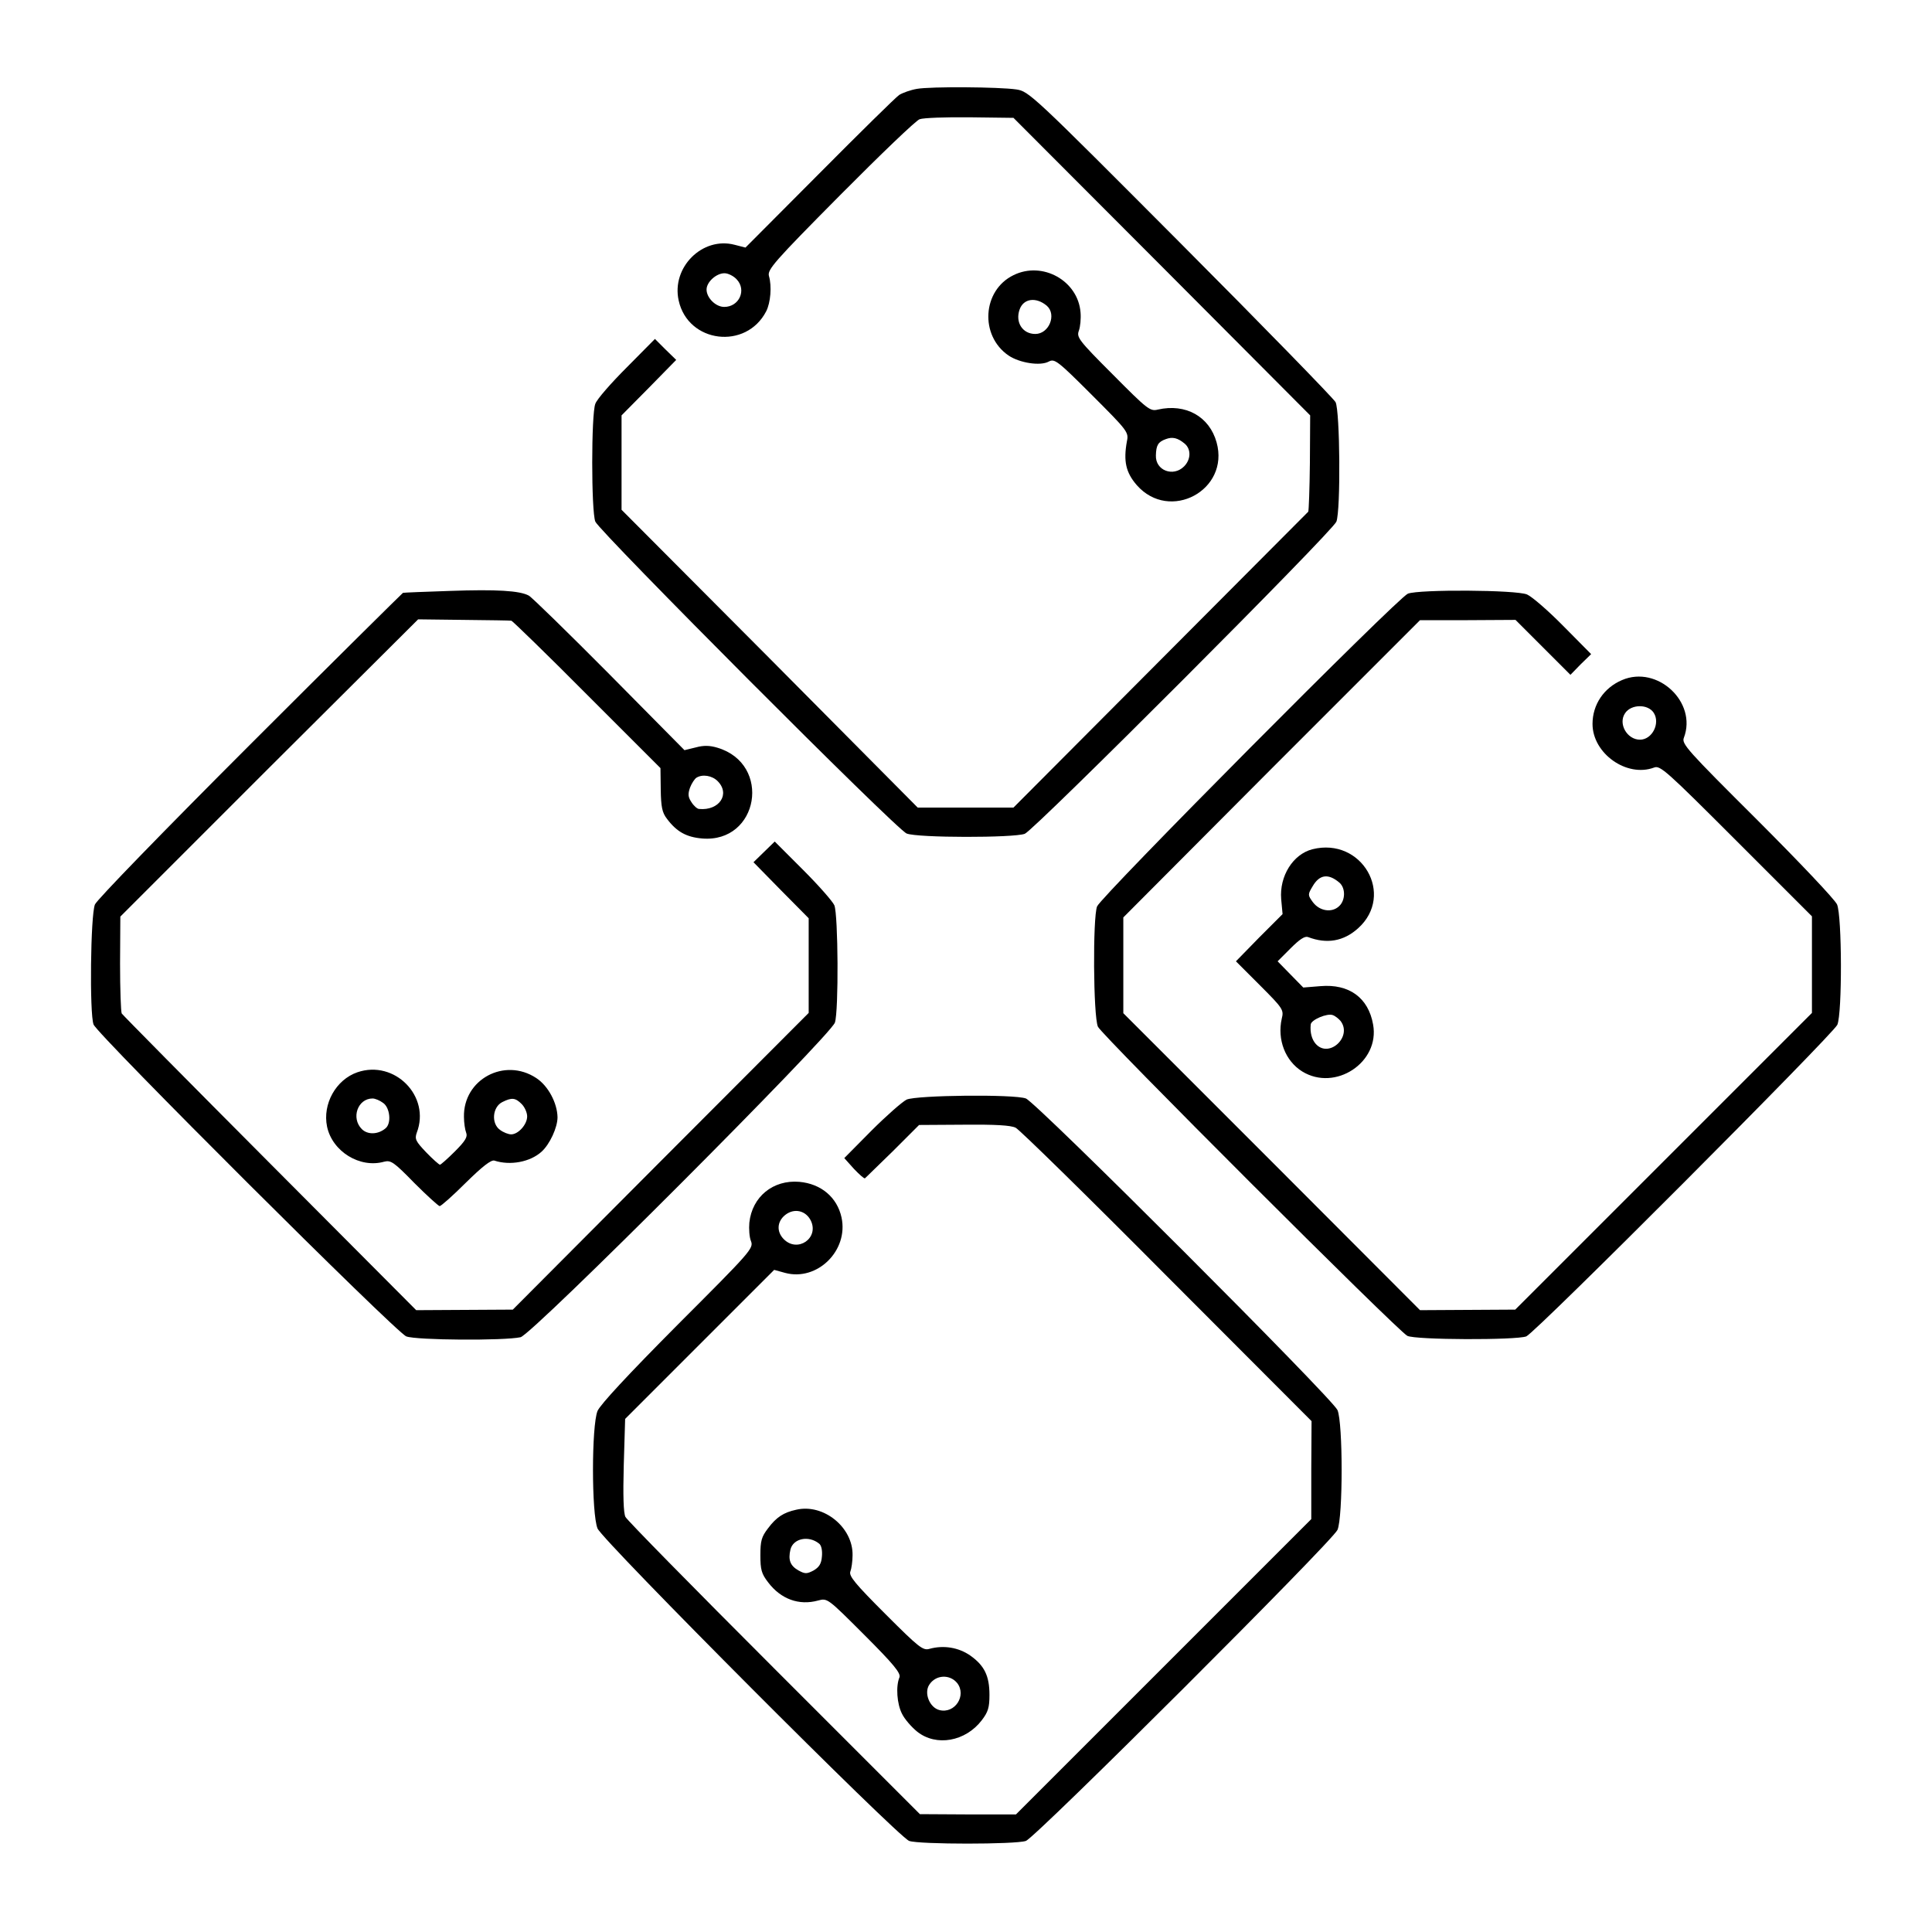
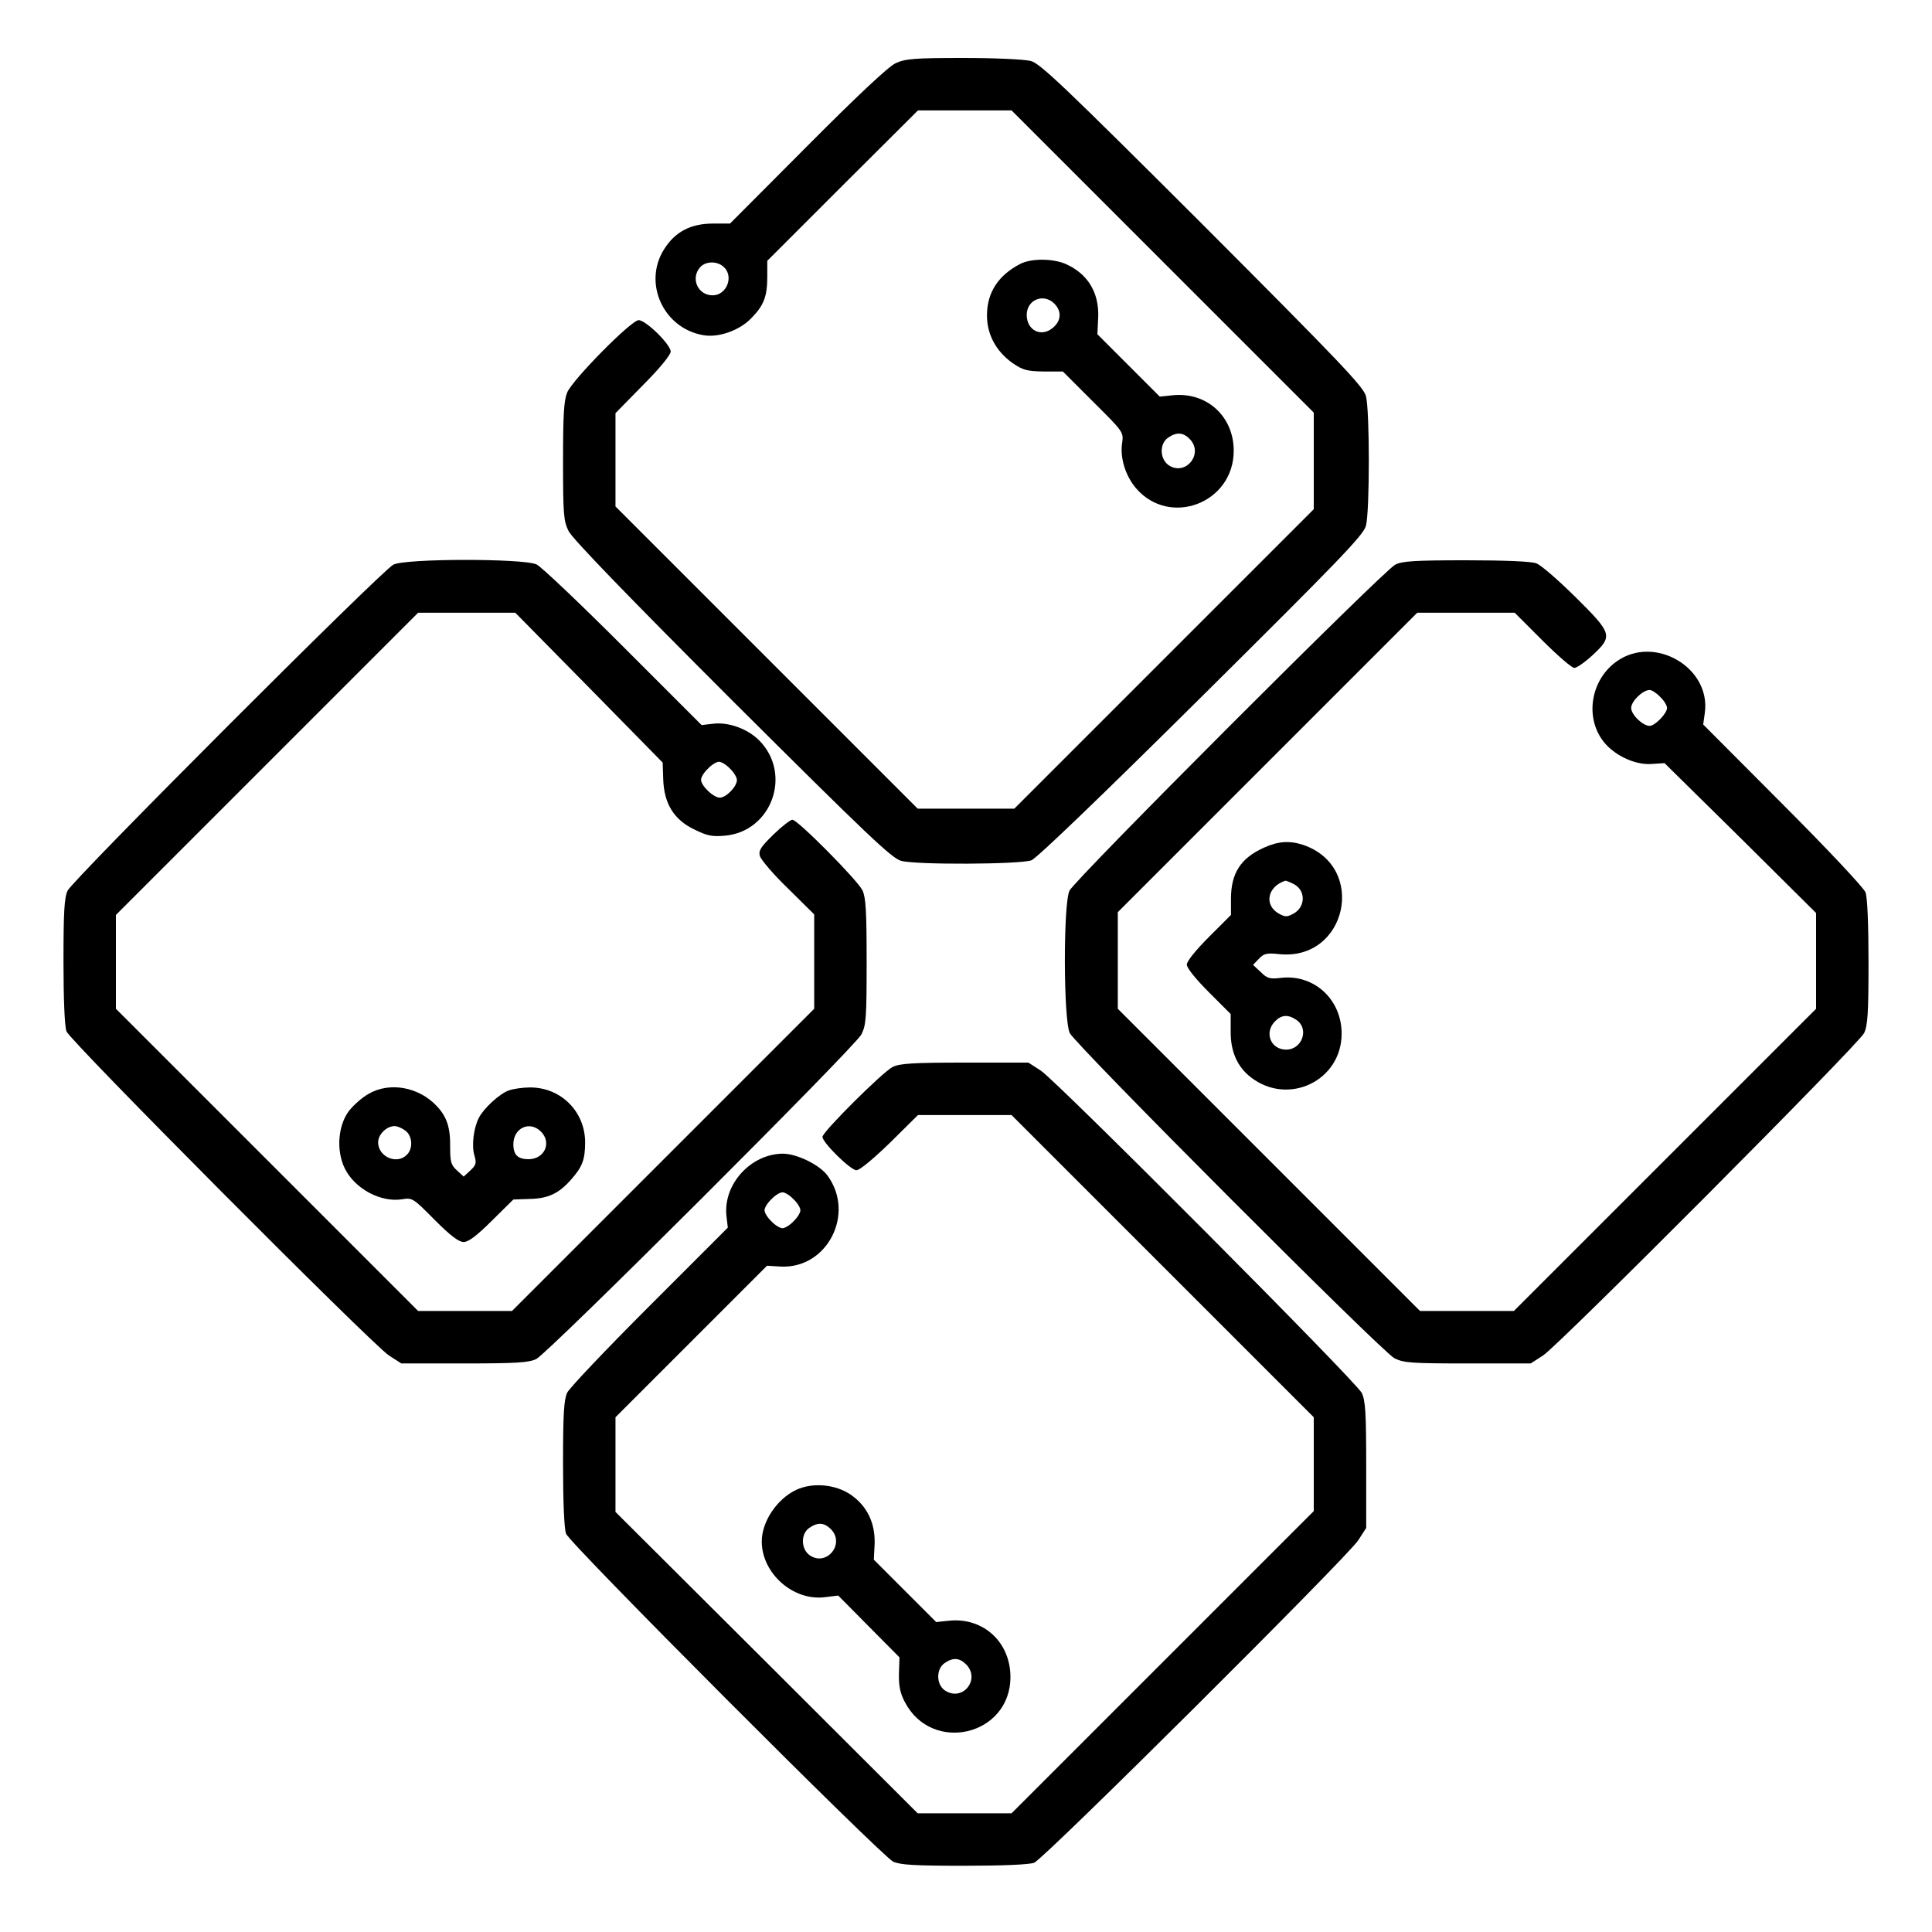
<svg xmlns="http://www.w3.org/2000/svg" version="1" width="933.333" height="933.333" viewBox="0 0 700 700">
-   <path d="M332.2 32.2c-2.3.4-5.1 1.4-6.4 2.2-1.3.9-14.3 13.7-29 28.5l-26.7 26.8-3.9-1c-11.7-3.1-23 8.2-20.3 20.2 3.4 15.4 24.4 18 31.7 3.9 1.6-3.1 2.1-9.1 1-12.8-.6-2.3 1.7-5 25.8-29.3C319 56 331.9 43.6 333.2 43.2c1.3-.5 9.4-.8 18.2-.7l15.8.2L421 96.6l53.7 53.9-.1 17.2c-.1 9.4-.4 17.4-.6 17.7-.3.3-24.4 24.5-53.7 53.9l-53.1 53.3h-34.7l-53.6-54-53.7-53.9v-34.2l9.9-10 9.9-10.1-3.9-3.8-3.8-3.8-10.2 10.3c-5.6 5.6-10.8 11.5-11.4 13.2-1.5 3.7-1.5 39 0 42.7 1.6 3.7 109.2 111.7 112.8 113 4 1.6 38.9 1.6 42.8.1 3.5-1.4 111.6-109.6 112.9-113.1 1.6-4.2 1.3-40.1-.3-43.3-.8-1.4-26.1-27.4-56.2-57.6-53.9-54.1-54.9-55-59.5-55.7-6.2-.9-30.9-1.1-36-.2zm-65.3 69c3.7 3.9.9 10-4.5 10-3.1 0-6.4-3.3-6.4-6.3 0-2.7 3.5-5.9 6.5-5.9 1.3 0 3.3 1 4.4 2.2z" />
-   <path d="M367.2 99.7c-11.3 5.5-12.3 21.9-1.8 29.1 4 2.7 11.5 3.9 14.6 2.2 2.1-1.1 3.1-.4 15.6 12.1 13 13 13.4 13.5 12.7 16.8-1.3 7.2-.4 11.3 3.6 15.9 11.9 13.5 33.7 1.8 28.9-15.5-2.6-9.4-11.2-14.2-21.3-11.9-2.8.7-3.8-.1-16.3-12.7-12.4-12.4-13.2-13.5-12.3-15.9.5-1.4.8-4.3.6-6.6-.9-11.5-13.8-18.7-24.3-13.5zm12.1 11.1c3.6 3.2.8 10.2-4.2 10.2-4.6 0-7.3-4.2-5.7-8.8 1.4-4.1 6-4.7 9.9-1.4zm50 50c2.3 2 2.2 5.7-.3 8.2-3.9 3.9-10.4 1.5-10.2-4 .1-3.7.8-4.9 3.6-5.9 2.4-.9 4.3-.5 6.9 1.7zM163 214.1c-9.1.3-16.7.6-17 .7-.2.1-25.2 24.8-55.3 54.9-31.4 31.4-55.5 56.2-56.3 58-1.6 3.8-2 39.6-.5 43.5 1.5 3.8 109.5 111.5 113.3 113 3.6 1.4 35.5 1.6 41.4.3 4.2-.9 112.2-109.1 113.9-114 1.4-4.1 1.2-39.1-.2-42.5-.6-1.4-5.7-7.2-11.3-12.8l-10.3-10.3-3.8 3.7-3.9 3.8 10 10.2 10 10.1V367l-53.6 53.7-53.6 53.8-17.5.1-17.5.1-53-53.2c-29.2-29.3-53.3-53.7-53.7-54.3-.3-.6-.6-8.7-.6-18.1l.1-17 53.9-53.9 54-53.8 16.5.2c9.1.1 16.9.2 17.3.3.4.1 12.8 12.1 27.4 26.8l26.6 26.6.1 7.8c.1 6.2.5 8.3 2.2 10.5 3.5 4.7 7 6.7 12.8 7.2 20.5 1.7 25.4-27 5.5-32.9-2.7-.8-4.9-.9-7.8-.1l-4.1 1-27.2-27.5c-15-15.1-28.1-27.9-29.2-28.5-3.3-1.8-11.7-2.3-28.6-1.7zm97 68.9c4.7 4.7.6 10.8-6.7 10.1-.7 0-2-1.2-2.8-2.5-1.2-1.8-1.3-2.9-.5-5.2.6-1.6 1.7-3.2 2.3-3.6 2.2-1.4 5.7-.8 7.7 1.2zM510.1 215.1c-3.6 1.4-111.1 109.6-112.6 113.3-1.6 3.9-1.4 39.8.3 43.6 1.3 3 108.7 110.3 112.1 112 2.9 1.5 39.4 1.6 43.1.2 3.3-1.3 111.1-109.4 112.7-112.9 1.8-4.2 1.7-39.4-.1-43.6-.8-1.8-13.8-15.5-28.9-30.6-25.4-25.3-27.5-27.6-26.6-29.8 4.9-12.9-9.6-26.4-22.4-20.9-6.6 2.8-10.7 8.9-10.7 15.9 0 10.7 12.4 19.5 22.3 15.8 2.2-.9 4.5 1.2 29.8 26.5l27.4 27.4v35l-53.8 53.8-53.7 53.7-17.2.1-17.3.1-53.7-53.8-53.8-53.8v-34.7l53.7-53.9 53.8-53.8h17.3l17.3-.1 10 10 9.9 9.9 3.7-3.8 3.8-3.7-10-10.1c-5.5-5.6-11.4-10.7-13.2-11.5-3.8-1.7-39.2-1.9-43.2-.3zm89.1 43.2c2.4 3.8-.6 9.7-5 9.7-4.7 0-8-5.8-5.4-9.6 2.2-3.3 8.3-3.4 10.4-.1z" />
-   <path d="M475.5 307.7c-7 1.8-12 9.7-11.3 18.1l.5 5.4-8.5 8.5-8.4 8.6 8.7 8.7c8.4 8.4 8.7 8.9 7.9 12.1-1.7 7.6 1.3 15.3 7.4 19.1 12 7.4 28.2-3.3 25.7-17-1.7-9.7-8.7-14.8-19.1-13.9l-6.2.5-4.7-4.8-4.6-4.7 4.7-4.7c3.2-3.2 5.1-4.5 6.3-4.1 6.8 2.6 12.9 1.6 18.2-3.2 13.4-12.1 1.3-33.1-16.6-28.6zm9.8 12.1c2.3 2 2.2 6.5-.2 8.6-2.6 2.4-7 1.7-9.4-1.5-1.9-2.6-1.9-2.8-.1-5.8 2.5-4.3 5.7-4.7 9.7-1.3zm.4 50.1c4.4 5.7-4.2 13.7-9 8.3-1.4-1.6-2.1-4.1-1.8-7 .1-1.7 6-4.2 8-3.4.9.3 2.1 1.3 2.8 2.1zM129.5 388.5c-7.8 2.7-12.7 11.5-11 19.7 1.9 9 11.9 15.2 20.7 12.7 2.4-.6 3.5.1 10.9 7.7 4.6 4.6 8.8 8.4 9.2 8.4.5 0 4.8-3.8 9.5-8.5 6-5.9 9.1-8.3 10.3-8 5.8 1.9 13 .5 17.1-3.2 3-2.7 5.8-8.8 5.8-12.5-.1-5.2-3.4-11.4-7.7-14.2-11.5-7.6-26.5.5-26.2 14.1 0 2.1.4 4.7.8 5.7.6 1.5-.3 3-4.1 6.8-2.6 2.6-5.1 4.8-5.4 4.8-.3 0-2.6-2-5-4.5-3.8-4-4.2-4.8-3.4-7.1 5.1-13.2-8-26.5-21.5-21.9zm9.3 11.1c2.5 1.7 3.1 7.4.9 9.2-2.7 2.3-6.5 2.4-8.6.3-4-4-1.5-11.1 3.9-11.1.9 0 2.6.7 3.8 1.6zm50.2.4c1.1 1.1 2 3.1 2 4.5 0 2.9-3.2 6.5-5.8 6.5-1 0-2.8-.7-4-1.6-3.3-2.3-2.8-8.3.8-10.1 3.4-1.7 4.7-1.6 7 .7zM328.5 398.4c-1.6.8-7.4 5.9-12.8 11.3l-9.8 9.9 3.5 3.9c2 2.1 3.8 3.7 4 3.4.3-.2 4.8-4.7 10.1-9.8l9.5-9.5 16.3-.1c11.3-.1 16.9.2 18.7 1.1 1.4.7 26.1 24.9 54.8 53.8l52.4 52.5-.1 17.8v17.7l-53.5 53.5-53.5 53.5h-17.4l-17.4-.1-52.8-52.8c-29-29-53.3-53.7-53.9-54.9-.7-1.5-.9-7.5-.6-18.8l.5-16.7 27-27 27-27 4 1.1c11.6 3.1 23-8.1 20.4-20.1-1.6-7.3-7.4-12.2-15.3-12.9-9.5-.8-17.1 5.4-18.1 14.8-.2 2.2 0 5.3.6 6.7 1 2.6-.1 3.8-26.5 30.2-18.2 18.3-28 28.9-29.1 31.3-2.2 5.4-2.2 37.3 0 42.6 1.9 4.5 108.7 111.6 112.9 113.2 3.6 1.3 38.6 1.3 42.3 0 3.7-1.4 111.1-108.6 112.9-112.7 2-4.7 2-38.7 0-43.4-1.9-4.3-109-111.4-112.9-112.9-4.3-1.6-39.5-1.2-43.2.4zm-34.7 43.9c3 6.3-4.8 11.7-9.8 6.7-2.7-2.7-2.5-6.4.5-8.8 3.3-2.6 7.5-1.6 9.3 2.1z" />
-   <path d="M288.5 547c-4.6 1-7.2 2.7-10.2 6.7-2.4 3.1-2.8 4.6-2.8 9.8 0 5.2.4 6.7 2.8 9.8 4.6 6.1 11.2 8.5 18.1 6.6 3.4-.9 3.4-.9 16.8 12.5 10.6 10.6 13.2 13.8 12.7 15.3-1.4 3.3-.9 9.7.9 13.2.9 1.9 3.4 4.8 5.5 6.5 6.9 5.5 17.5 3.6 23.4-4.1 2.3-3 2.8-4.6 2.8-9.2 0-7-1.9-10.7-7-14.3-4.2-2.9-9.6-3.8-14.7-2.4-2.4.7-3.8-.4-16-12.6-11-11-13.3-13.8-12.7-15.4.4-1 .8-3.7.8-5.9.2-10.1-10.5-18.8-20.4-16.5zm8.3 12.3c.8.6 1.2 2.5 1 4.6-.2 2.7-1 3.9-3 5.1-2.5 1.3-3.1 1.3-5.5 0-3-1.7-3.8-3.8-2.9-7.6 1-4 6.6-5.2 10.4-2.1zm50 50.5c3.5 4.5-.8 11.2-6.4 9.8-3.6-.9-5.7-6.2-3.7-9.2 2.3-3.6 7.4-3.9 10.1-.6z" />
+   <path d="M324.5 22.9c-2.6 1.2-14 11.9-32 30l-28 28.1h-6.1c-8.2 0-13.9 3-17.9 9.5-7.5 12.1-.2 28.3 14.1 30.9 5.5 1.1 13.3-1.6 17.6-6.1 4.6-4.7 5.8-7.9 5.8-15.1v-5.7l27.3-27.3L332.6 40h33.9l54.8 54.8 54.7 54.7v35l-54.3 54.3-54.2 54.2h-35l-54.8-54.8-54.7-54.7v-33.8l10-10.2c5.9-5.9 10-10.9 10-12.1 0-2.6-9-11.4-11.6-11.4-2.7 0-23.9 21.5-25.9 26.2-1.2 3-1.5 8.1-1.5 25 0 19 .2 21.6 2 25.2 1.3 2.7 21.2 23.3 59.2 61.3 49 48.8 57.9 57.3 61.3 58.2 5.5 1.5 43.1 1.3 47.2-.2 2-.8 25-22.9 61.6-59.2 50.2-49.8 58.7-58.6 59.6-62 1.4-5.2 1.4-41.8 0-47-.9-3.4-9.4-12.3-59.2-62.2-49.9-49.8-58.8-58.3-62.2-59.2-2.3-.6-12.9-1.1-24.5-1.1-17.9 0-21 .3-24.5 1.9zm-62.3 73.8c3.8 3.4 1.1 10.3-4 10.3-5.4 0-8.1-6.2-4.5-10.2 2-2.2 6.1-2.3 8.5-.1z" />
+   <path d="M369.5 95.7c-7.8 4.1-11.8 10.2-11.9 18.3-.1 7 3.2 13.2 9.2 17.5 3.8 2.6 5.2 3 11.3 3.1h7l11 11c10.8 10.7 11 11 10.5 14.7-.9 5.4 1.1 12 5 16.6 12.2 14.2 35.4 5.4 35.4-13.6 0-12.4-9.7-21.3-22-20.1l-4.8.5-11.3-11.3-11.3-11.3.3-6c.4-9.2-3.9-16.1-12.1-19.6-4.8-1.9-12.4-1.9-16.3.2zM382 110c2.8 2.8 2.5 6.4-.7 8.9-4.2 3.4-9.3.7-9.3-4.8s6.1-8 10-4.1zm49 49c5.3 5.3-1.4 13.6-7.5 9.6-3.3-2.2-3.5-7.8-.3-10 3-2.1 5.4-2 7.8.4zM142.5 204.6c-4.2 2.1-116.2 114.2-118 118.1-1.2 2.5-1.5 7.7-1.5 25.6 0 13.4.4 23.7 1.1 25.4 1.3 3.5 110.7 113.4 116.8 117.4l4.5 2.9h22.8c19 0 23.4-.3 26.1-1.6 4.4-2.2 115.4-113 117.8-117.6 1.7-3.4 1.9-5.9 1.9-26.4 0-18.3-.3-23.2-1.5-25.8-1.8-3.7-23.5-25.6-25.4-25.6-.7 0-3.8 2.4-6.8 5.3-4.6 4.5-5.5 5.8-5 7.8.4 1.4 4.9 6.7 10.2 11.8l9.5 9.4v34.2l-54.8 54.8-54.7 54.7h-34l-54.8-54.8L42 365.5v-34l54.8-54.8 54.7-54.7h35.2l26.7 27.1 26.7 27.2.2 6.1c.3 8.8 3.9 14.6 11.2 18.1 4.6 2.3 6.5 2.7 11 2.3 17.1-1.4 24.7-22.4 12.5-34.6-4.1-4.1-10.9-6.6-16.4-6l-4.4.5-28.3-28.3c-15.6-15.6-29.8-29.1-31.5-29.9-4.7-2.2-47.6-2.2-51.9.1zm122 73.9c1.4 1.3 2.5 3.2 2.5 4.1 0 2.4-3.9 6.4-6.2 6.4-2.3 0-6.8-4.3-6.8-6.5 0-.9 1.1-2.7 2.5-4 1.3-1.4 3.1-2.5 4-2.5.9 0 2.7 1.1 4 2.5zM505.5 204.6c-4.2 2.1-116.2 114.2-118 118.1-2.3 4.7-2.2 47 .1 51.6 2.2 4.4 113 115.4 117.6 117.8 3.4 1.7 5.9 1.9 26.6 1.9h22.8l4.5-2.9c5.8-3.8 114.2-112.6 116.3-116.8 1.3-2.7 1.6-7.1 1.6-25.7 0-13.4-.4-23.6-1.1-25.3-.5-1.5-14-15.9-29.9-31.8l-28.9-29 .6-4.3c2.2-16.3-18.2-28.3-31.9-18.6-9.1 6.4-11.6 19.4-5.4 28.3 3.8 5.5 11.8 9.4 18.1 8.9l4.6-.3 27.5 27.1 27.4 27.2v34.7l-54.8 54.8-54.7 54.7h-34l-54.8-54.8-54.7-54.7v-35l54.3-54.3 54.2-54.2h35.3l10 10c5.5 5.5 10.7 10 11.6 10 .9 0 3.9-2.1 6.6-4.6 7.5-7 7.2-7.8-6.3-21.2-6.2-6.1-12.5-11.6-14.1-12.1-1.6-.7-11.9-1.1-25.4-1.1-18.5 0-23.3.3-25.7 1.6zm96 47.9c1.4 1.3 2.5 3.1 2.5 4 0 2-4.4 6.5-6.3 6.5-2.5 0-6.7-4.1-6.7-6.5 0-2.4 4.2-6.5 6.7-6.5.8 0 2.5 1.1 3.8 2.5z" />
+   <path d="M458 307.1c-8.5 3.8-12 9.3-12 18.6v5.8l-8 8c-4.8 4.8-8 8.8-8 10 0 1.2 3.2 5.2 8 10l7.9 7.9v6.2c-.1 7.3 2.4 13 7.4 16.8 13.6 10.4 32.8 1.1 32.8-15.9 0-12.4-10-21.6-22-20.2-4 .5-5 .2-7.3-2.1l-2.8-2.6 2.1-2.2c1.8-1.9 2.8-2.2 7.4-1.7 24.5 2.5 32-31.7 8.6-39.6-4.9-1.6-9-1.3-14.1 1zm10.5 13.1c4.6 2.1 4.7 8.3.2 10.8-2.4 1.3-3 1.3-5.4 0-5.4-3.1-4.1-9.8 2.4-11.9.1-.1 1.4.4 2.8 1.1zm1.3 49.4c4.6 3.2 2 10.7-3.8 10.7-5.6 0-8.1-6.2-4-10.3 2.4-2.4 4.8-2.5 7.8-.4zM323.4 386.6c-3.6 1.8-25.4 23.5-25.4 25.3 0 2.1 10.2 12.1 12.3 12.1 1.2 0 6.1-4.1 12.2-10l10.1-10h33.9l54.8 54.8 54.7 54.7v34l-54.8 54.8-54.7 54.7h-34l-54.7-54.6-54.8-54.6v-34.3l27.5-27.5 27.4-27.4 4.9.3c16.9.9 27.2-19.1 17-33-2.9-3.9-11.1-7.9-16.2-7.9-11.6.1-21.6 11.1-20.4 22.5l.5 4.3-28.3 28.3c-15.6 15.6-29.1 29.8-29.9 31.5-1.2 2.6-1.5 7.8-1.5 25.7 0 13.4.4 23.7 1.1 25.4 1.3 3.6 114.3 116.8 118.5 118.8 2.6 1.2 7.8 1.5 25.7 1.5 13.5 0 23.7-.4 25.4-1.1 3.5-1.3 113.4-110.7 117.4-116.8l2.9-4.5v-22.8c0-19-.3-23.4-1.6-26.1-2.1-4.2-110.5-113-116.3-116.8l-4.5-2.9h-23c-18.7 0-23.7.3-26.2 1.6zm-35.9 47.9c1.4 1.3 2.5 3.1 2.5 4 0 .9-1.1 2.7-2.5 4-1.3 1.4-3.1 2.5-4 2.5-.9 0-2.7-1.1-4-2.5-1.4-1.3-2.5-3.1-2.5-4 0-.9 1.1-2.7 2.5-4 1.3-1.4 3.1-2.5 4-2.5.9 0 2.7 1.1 4 2.5zM133.6 396.3c-2.2 1.2-5.3 3.9-7 6-4.1 5.2-4.9 14.4-1.7 21 3.6 7.4 13.1 12.5 20.9 11.2 3.6-.6 4-.3 11.7 7.5 5.7 5.7 8.7 8 10.5 8 1.7 0 4.7-2.2 10.2-7.7l7.8-7.7 5.8-.2c6.8-.1 10.7-2 15.1-7 4.1-4.6 5.1-7.3 5.1-13.5 0-11.1-8.7-19.9-19.9-19.9-2.7 0-6.2.5-7.8 1.1-3.3 1.2-9 6.4-10.8 9.9-1.9 3.7-2.7 10.1-1.6 13.7.8 2.7.6 3.4-1.5 5.4l-2.4 2.2-2.5-2.3c-2.1-1.9-2.4-3.1-2.4-8.4.1-7.1-1.2-11-4.9-14.9-6.5-6.9-17-8.8-24.6-4.4zm13.2 13.3c2.6 1.8 3 6.5.6 8.8-3.6 3.7-10.4.7-10.4-4.5 0-2.9 3.1-5.9 6-5.9.9 0 2.6.7 3.8 1.6zm49.2.4c4 4 1.3 10-4.5 10-3.9 0-5.5-1.6-5.5-5.4 0-5.9 5.9-8.7 10-4.6z" />
+   <path d="M288.5 539.8c-7 3.3-12.5 11.5-12.5 18.7 0 11.5 11.3 21.6 22.8 20.2l4.9-.6 11.1 11.2 11.1 11.2-.2 6c-.1 4.4.5 7.1 2.1 10.1 9.8 19 38.3 12.3 38.3-9 0-12.6-9.8-21.6-22.1-20.4l-4.8.5-11.3-11.3-11.3-11.3.3-5.8c.2-7.5-2.7-13.6-8.6-17.7-5.5-3.8-13.8-4.6-19.8-1.8zM301 554c5.3 5.3-1.4 13.6-7.5 9.6-3.3-2.2-3.5-7.8-.3-10 3-2.1 5.4-2 7.8.4zm49 49c5.4 5.4-1.2 13.7-7.6 9.5-3.2-2.1-3.3-7.7-.2-9.9 3-2.1 5.4-2 7.8.4z" />
</svg>
